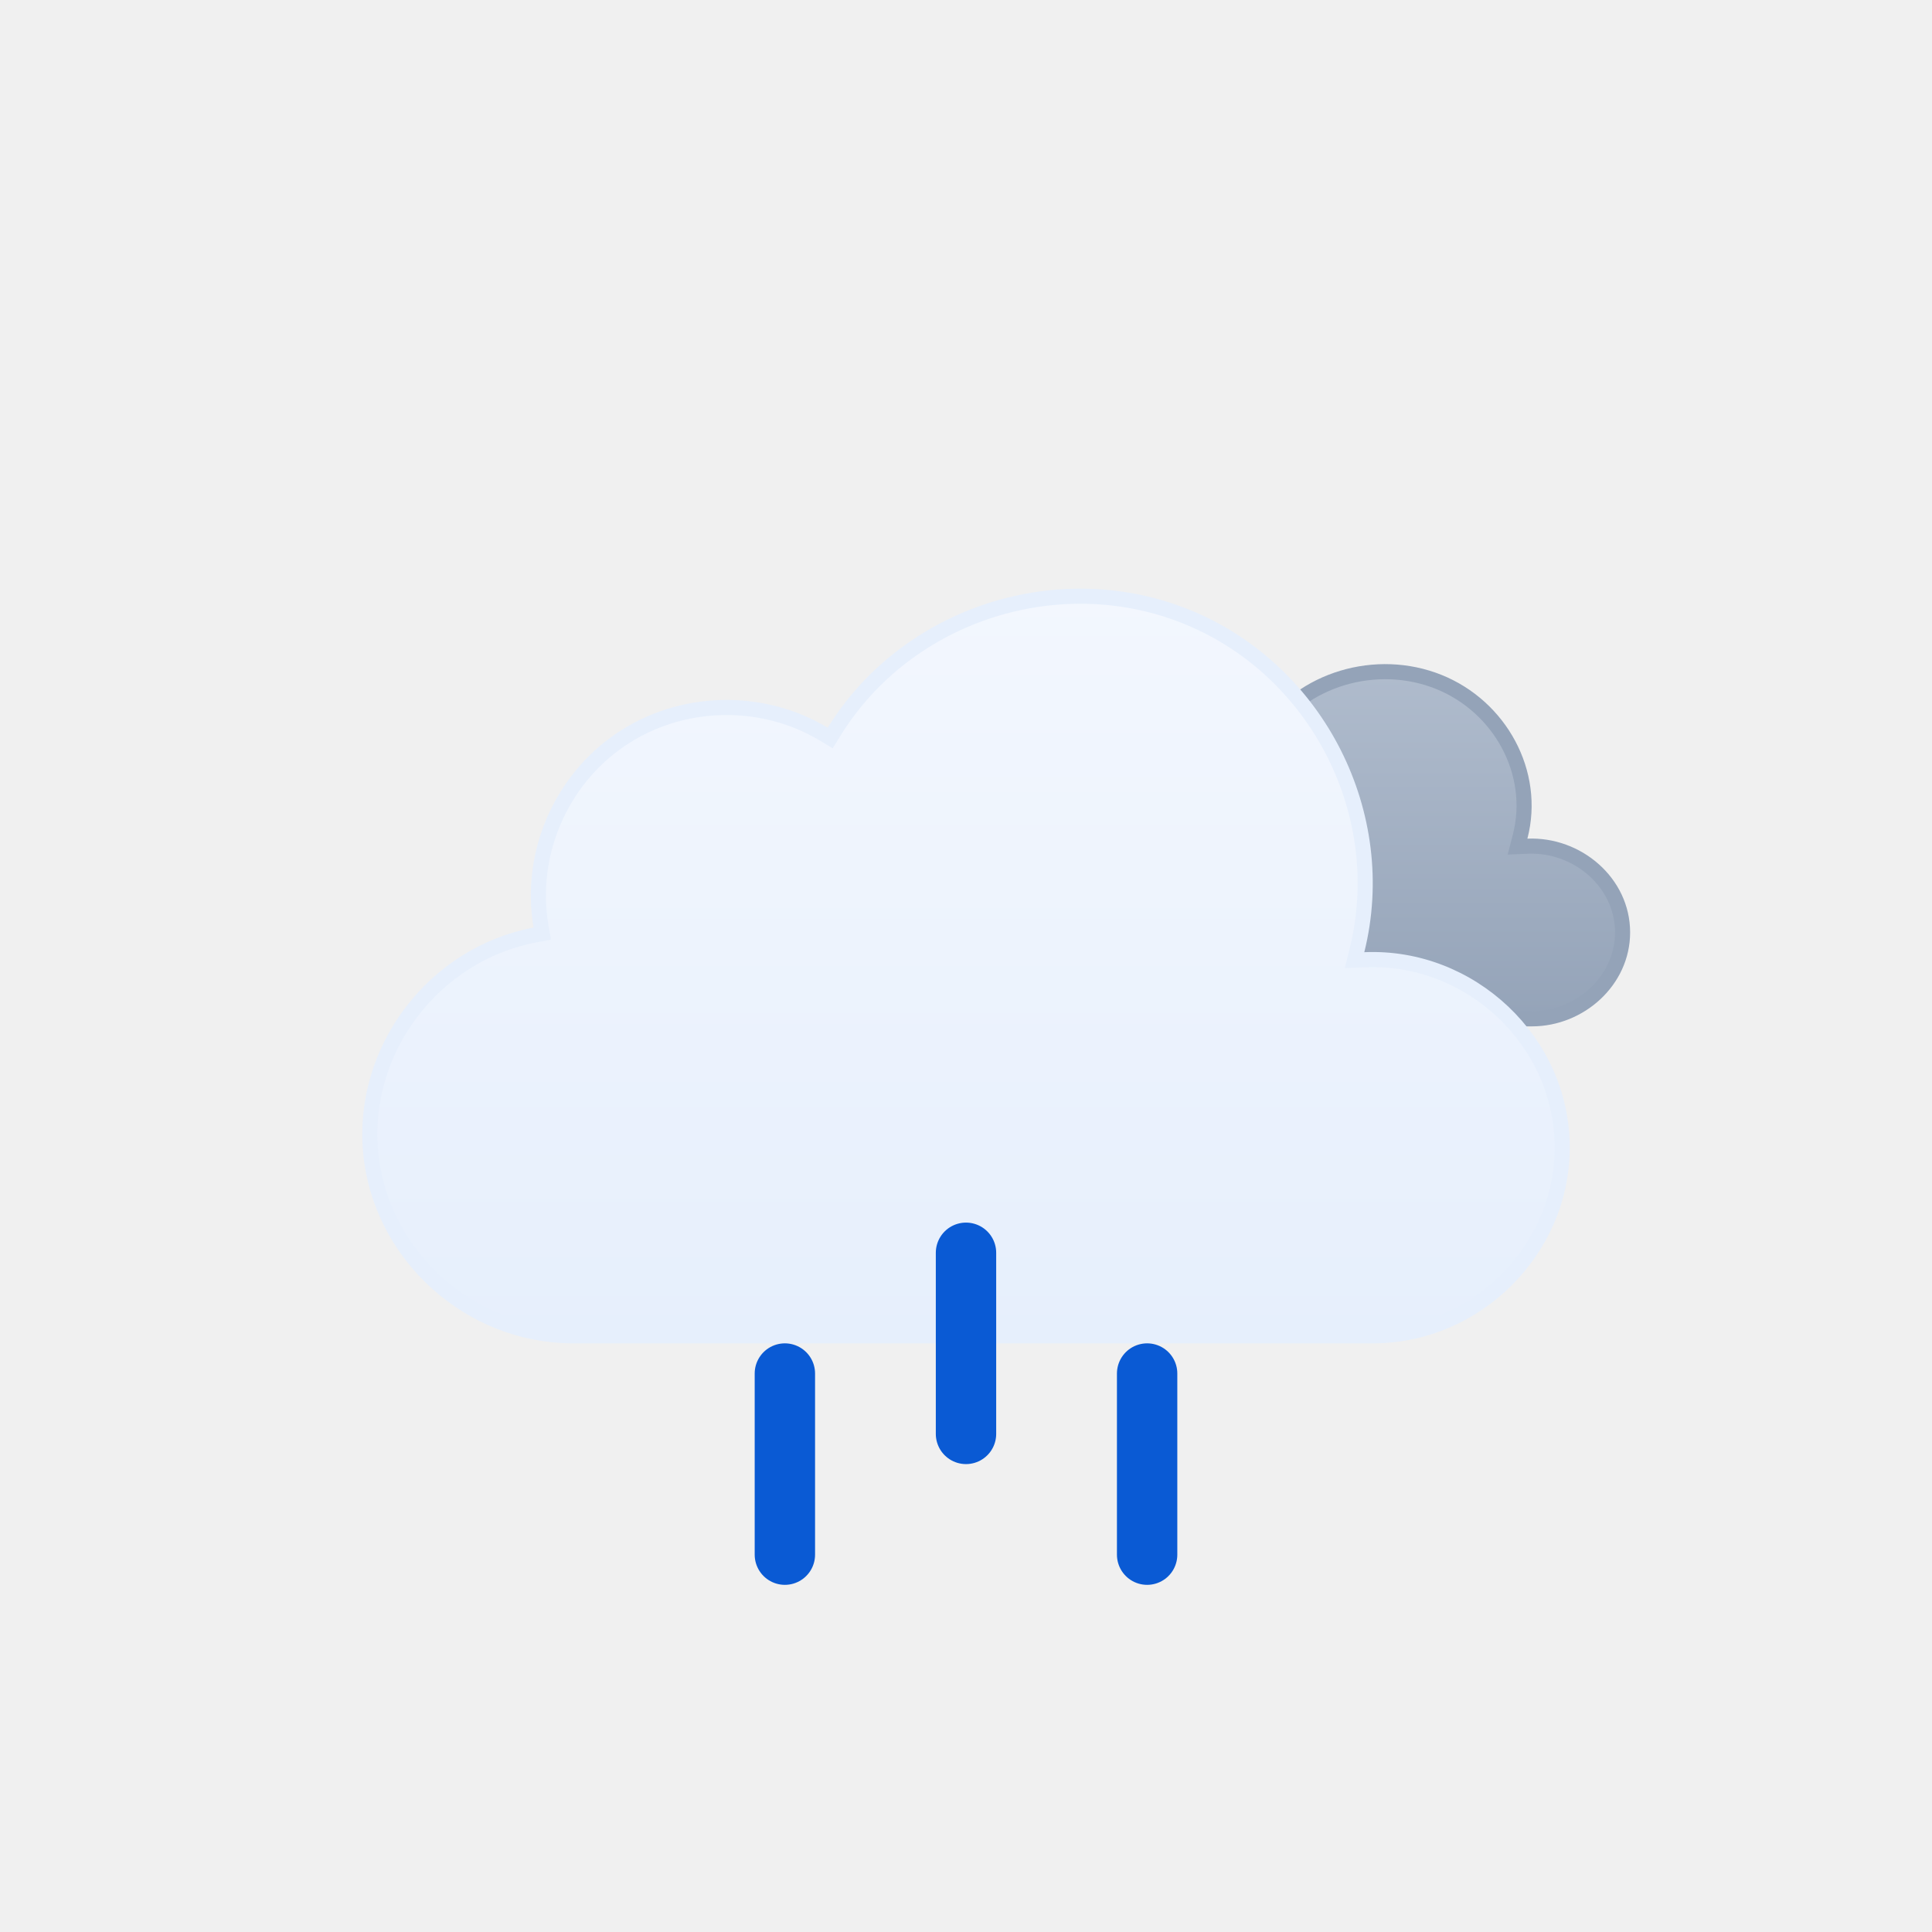
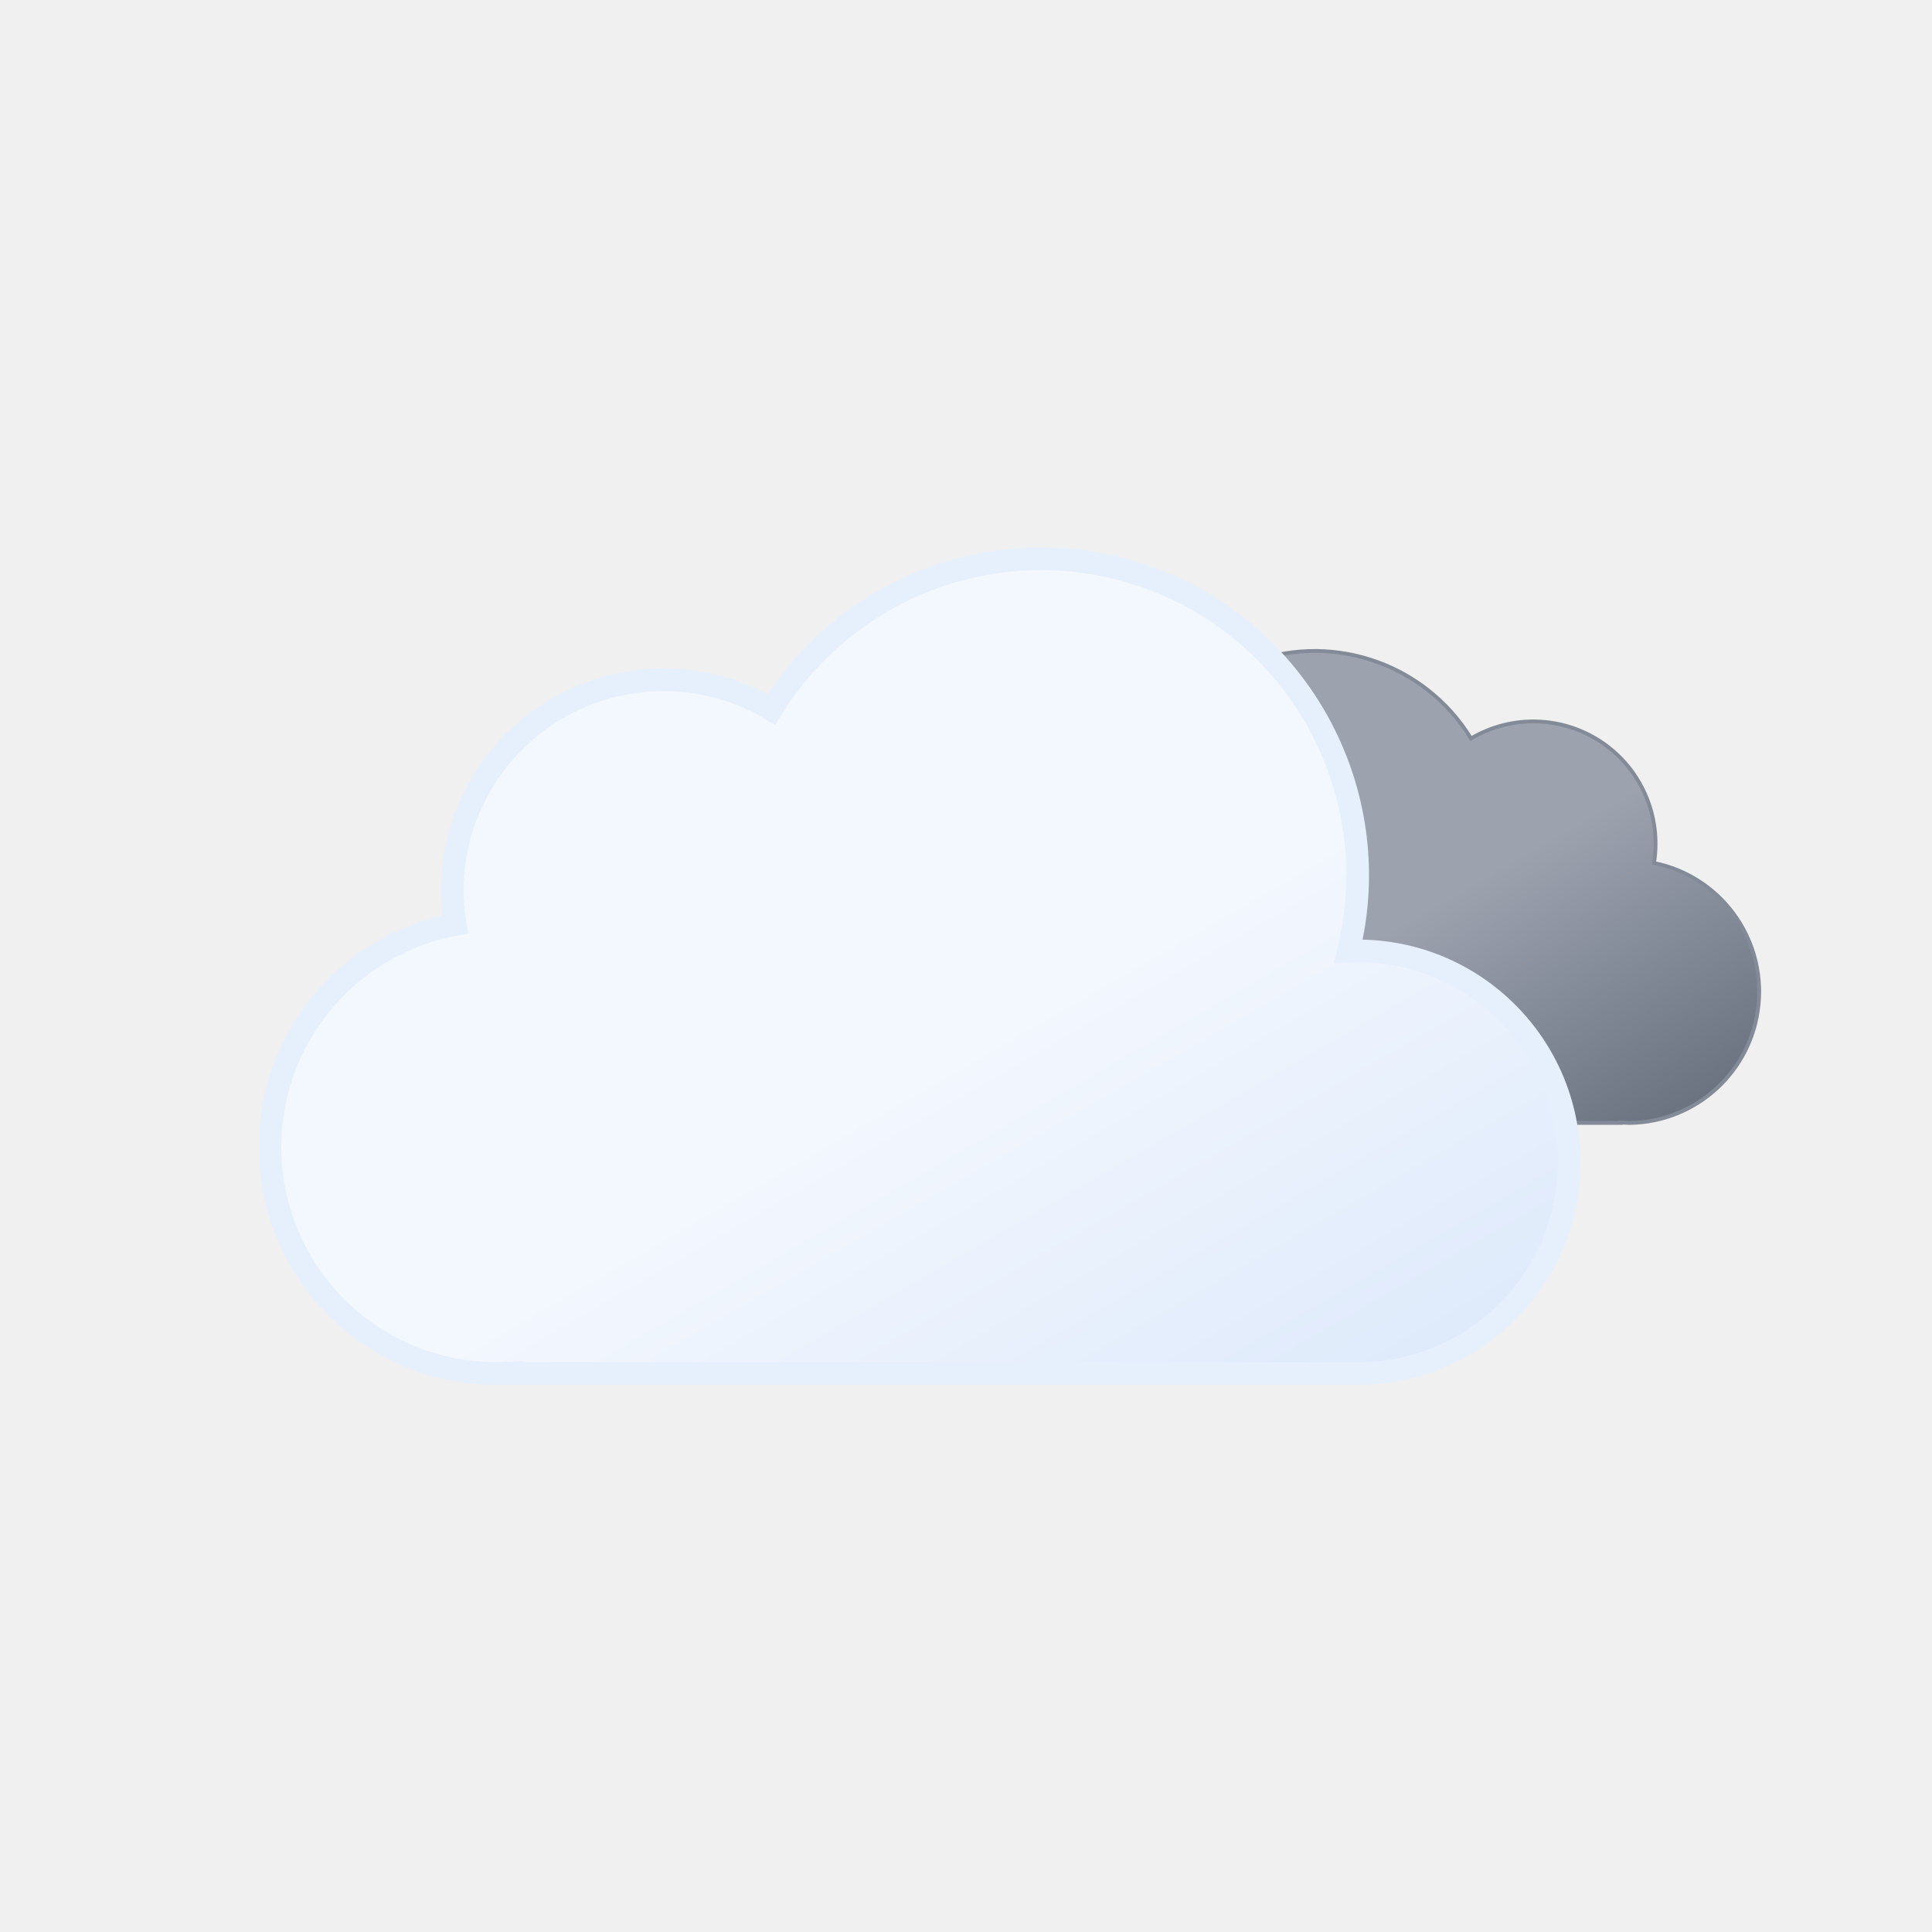
- <svg xmlns="http://www.w3.org/2000/svg" viewBox="0 0 128 128" fill="none">
-   <g id="overcast-rain" clip-path="url(#clip0_1858_8376)">
-     <g id="Sky">
-       <g id="Clouds">
-         <g id="Secondary Cloud">
-           <path id="Cloud" d="M83.839 48.693C86.244 44.958 91.215 43.529 95.318 45.177C99.361 46.801 101.814 51.189 100.71 55.437L100.54 56.09L101.215 56.062C104.496 55.924 107.5 58.465 107.5 61.774C107.5 64.976 104.669 67.5 101.489 67.5H74.977C71.768 67.501 68.845 65.118 68.529 61.907C68.214 58.707 70.617 55.841 73.764 55.27L74.255 55.182L74.167 54.69C73.773 52.493 74.812 50.249 76.685 49.027C78.611 47.771 81.177 47.707 83.168 48.856L83.581 49.094L83.839 48.693Z" fill="url(#paint0_linear_1858_8376)" stroke="#94A3B8" stroke-miterlimit="10" />
-         </g>
-         <g id="Cloud_2">
-           <path id="Cloud_3" d="M55.262 48.475C60.123 40.611 70.297 37.38 78.815 40.943C87.321 44.502 92.138 54.003 89.903 62.965L89.742 63.614L90.411 63.585C97.42 63.279 103.5 68.992 103.5 76.028C103.5 82.84 97.772 88.5 90.977 88.5H37.954C31.128 88.502 25.203 83.171 24.559 76.36C23.916 69.552 28.737 63.212 35.443 61.945L35.926 61.853L35.842 61.369C35.026 56.624 37.126 51.717 41.105 49.013C45.095 46.301 50.446 46.154 54.58 48.64L55.003 48.895L55.262 48.475Z" fill="url(#paint1_linear_1858_8376)" stroke="#E6EFFC" stroke-miterlimit="10" />
-         </g>
-       </g>
-     </g>
-     <g id="Precipitation">
-       <g id="Raindrops">
-         <path id="Raindrop 1" d="M52 83V95" stroke="#0A5AD4" stroke-width="4" stroke-linecap="round" transform="translate(0, 8)" />
-         <path id="Raindrop 2" d="M64 83V95" stroke="#0A5AD4" stroke-width="4" stroke-linecap="round" transform="translate(0, 0)" />
-         <path id="Raindrop 3" d="M76 83V95" stroke="#0A5AD4" stroke-width="4" stroke-linecap="round" transform="translate(0, 8)" />
-       </g>
-     </g>
-   </g>
+ <svg xmlns="http://www.w3.org/2000/svg" xmlns:xlink="http://www.w3.org/1999/xlink" viewBox="0 0 512 512">
  <defs>
-     <linearGradient id="paint0_linear_1858_8376" x1="88" y1="44" x2="88" y2="68" gradientUnits="userSpaceOnUse">
-       <stop stop-color="#B0BCCD" />
-       <stop offset="1" stop-color="#94A3B8" />
+     <linearGradient id="a" x1="99.5" x2="232.6" y1="30.7" y2="261.4" gradientUnits="userSpaceOnUse">
+       <stop offset="0" stop-color="#f3f7fe" />
+       <stop offset=".5" stop-color="#f3f7fe" />
+       <stop offset="1" stop-color="#deeafb" />
    </linearGradient>
-     <linearGradient id="paint1_linear_1858_8376" x1="64.001" y1="39" x2="64.001" y2="89" gradientUnits="userSpaceOnUse">
-       <stop stop-color="#F3F7FE" />
-       <stop offset="1" stop-color="#E6EFFC" />
+     <linearGradient id="b" x1="52.7" x2="133.4" y1="9.6" y2="149.3" gradientUnits="userSpaceOnUse">
+       <stop offset="0" stop-color="#9ca3af" />
+       <stop offset=".5" stop-color="#9ca3af" />
+       <stop offset="1" stop-color="#6b7280" />
    </linearGradient>
-     <clipPath id="clip0_1858_8376">
-       <rect width="128" height="128" fill="white" />
-     </clipPath>
+     <linearGradient id="c" x1="1381.3" x2="1399.5" y1="-1144.7" y2="-1097.4" gradientTransform="rotate(-9 8002.567 8233.063)" gradientUnits="userSpaceOnUse">
+       <stop offset="0" stop-color="#0b65ed" />
+       <stop offset=".5" stop-color="#0a5ad4" />
+       <stop offset="1" stop-color="#0950bc" />
+     </linearGradient>
+     <linearGradient xlink:href="#c" id="d" x1="1436.7" x2="1454.9" y1="-1137" y2="-1089.7" gradientTransform="rotate(-9 8009.537 8233.037)" />
+     <linearGradient xlink:href="#c" id="e" x1="1492.1" x2="1510.3" y1="-1129.3" y2="-1082.1" gradientTransform="rotate(-9 8016.566 8233.078)" />
+     <symbol id="g" viewBox="0 0 200.3 126.1">
+       <path fill="url(#b)" stroke="#848b98" stroke-miterlimit="10" d="M.5 93.2a32.4 32.4 0 0032.4 32.4h129.8v-.1l2.3.1a34.8 34.8 0 006.5-68.9 32.4 32.4 0 00-48.5-33 48.6 48.6 0 00-88.6 37.1h-1.5A32.4 32.4 0 00.5 93.1Z" />
+     </symbol>
+     <symbol id="h" viewBox="0 0 350 222">
+       <path fill="url(#a)" stroke="#e6effc" stroke-miterlimit="10" stroke-width="6" d="m291 107-2.5.1A83.9 83.9 0 00135.6 43 56 56 0 0051 91a56.6 56.6 0 00.8 9A60 60 0 0063 219l4-.2v.2h224a56 56 0 000-112Z" />
+     </symbol>
+     <symbol id="f" overflow="visible" viewBox="0 0 398 222">
+       <use xlink:href="#g" width="200.3" height="126.1" transform="translate(198 27)">
+         <animateTransform additive="sum" attributeName="transform" dur="6s" repeatCount="indefinite" type="translate" values="-9 0; 9 0; -9 0" />
+       </use>
+       <use xlink:href="#h" width="350" height="222">
+         <animateTransform additive="sum" attributeName="transform" dur="6s" repeatCount="indefinite" type="translate" values="-18 0; 18 0; -18 0" />
+       </use>
+     </symbol>
+     <symbol id="i" overflow="visible" viewBox="0 0 129 57">
+       <path fill="url(#c)" stroke="#0a5ad4" stroke-miterlimit="10" d="M8.5 56.5a8 8 0 01-8-8v-40a8 8 0 0116 0v40a8 8 0 01-8 8Z" opacity="0">
+         <animateTransform id="x1" additive="sum" attributeName="transform" begin="0s; x1.end+.33s" dur=".67s" type="translate" values="0 -60; 0 60" />
+         <animate id="y1" attributeName="opacity" begin="0s; y1.end+.33s" dur=".67s" keyTimes="0; .25; 1" values="0; 1; 0" />
+       </path>
+       <path fill="url(#d)" stroke="#0a5ad4" stroke-miterlimit="10" d="M64.5 56.5a8 8 0 01-8-8v-40a8 8 0 0116 0v40a8 8 0 01-8 8Z" opacity="0">
+         <animateTransform id="x2" additive="sum" attributeName="transform" begin=".33s; x2.end+.33s" dur=".67s" type="translate" values="0 -60; 0 60" />
+         <animate id="y2" attributeName="opacity" begin=".33s; y2.end+.33s" dur=".67s" keyTimes="0; .25; 1" values="0; 1; 0" />
+       </path>
+       <path fill="url(#e)" stroke="#0a5ad4" stroke-miterlimit="10" d="M120.5 56.5a8 8 0 01-8-8v-40a8 8 0 0116 0v40a8 8 0 01-8 8Z" opacity="0">
+         <animateTransform id="x3" additive="sum" attributeName="transform" begin="-.33s; x3.end+.33s" dur=".67s" type="translate" values="0 -60; 0 60" />
+         <animate id="y3" attributeName="opacity" begin="-.33s; y3.end+.33s" dur=".67s" keyTimes="0; .25; 1" values="0; 1; 0" />
+       </path>
+     </symbol>
  </defs>
+   <use xlink:href="#f" width="398" height="222" transform="translate(68.84 145)" />
+   <use xlink:href="#i" width="129" height="57" transform="translate(191.5 343.5)" />
</svg>
